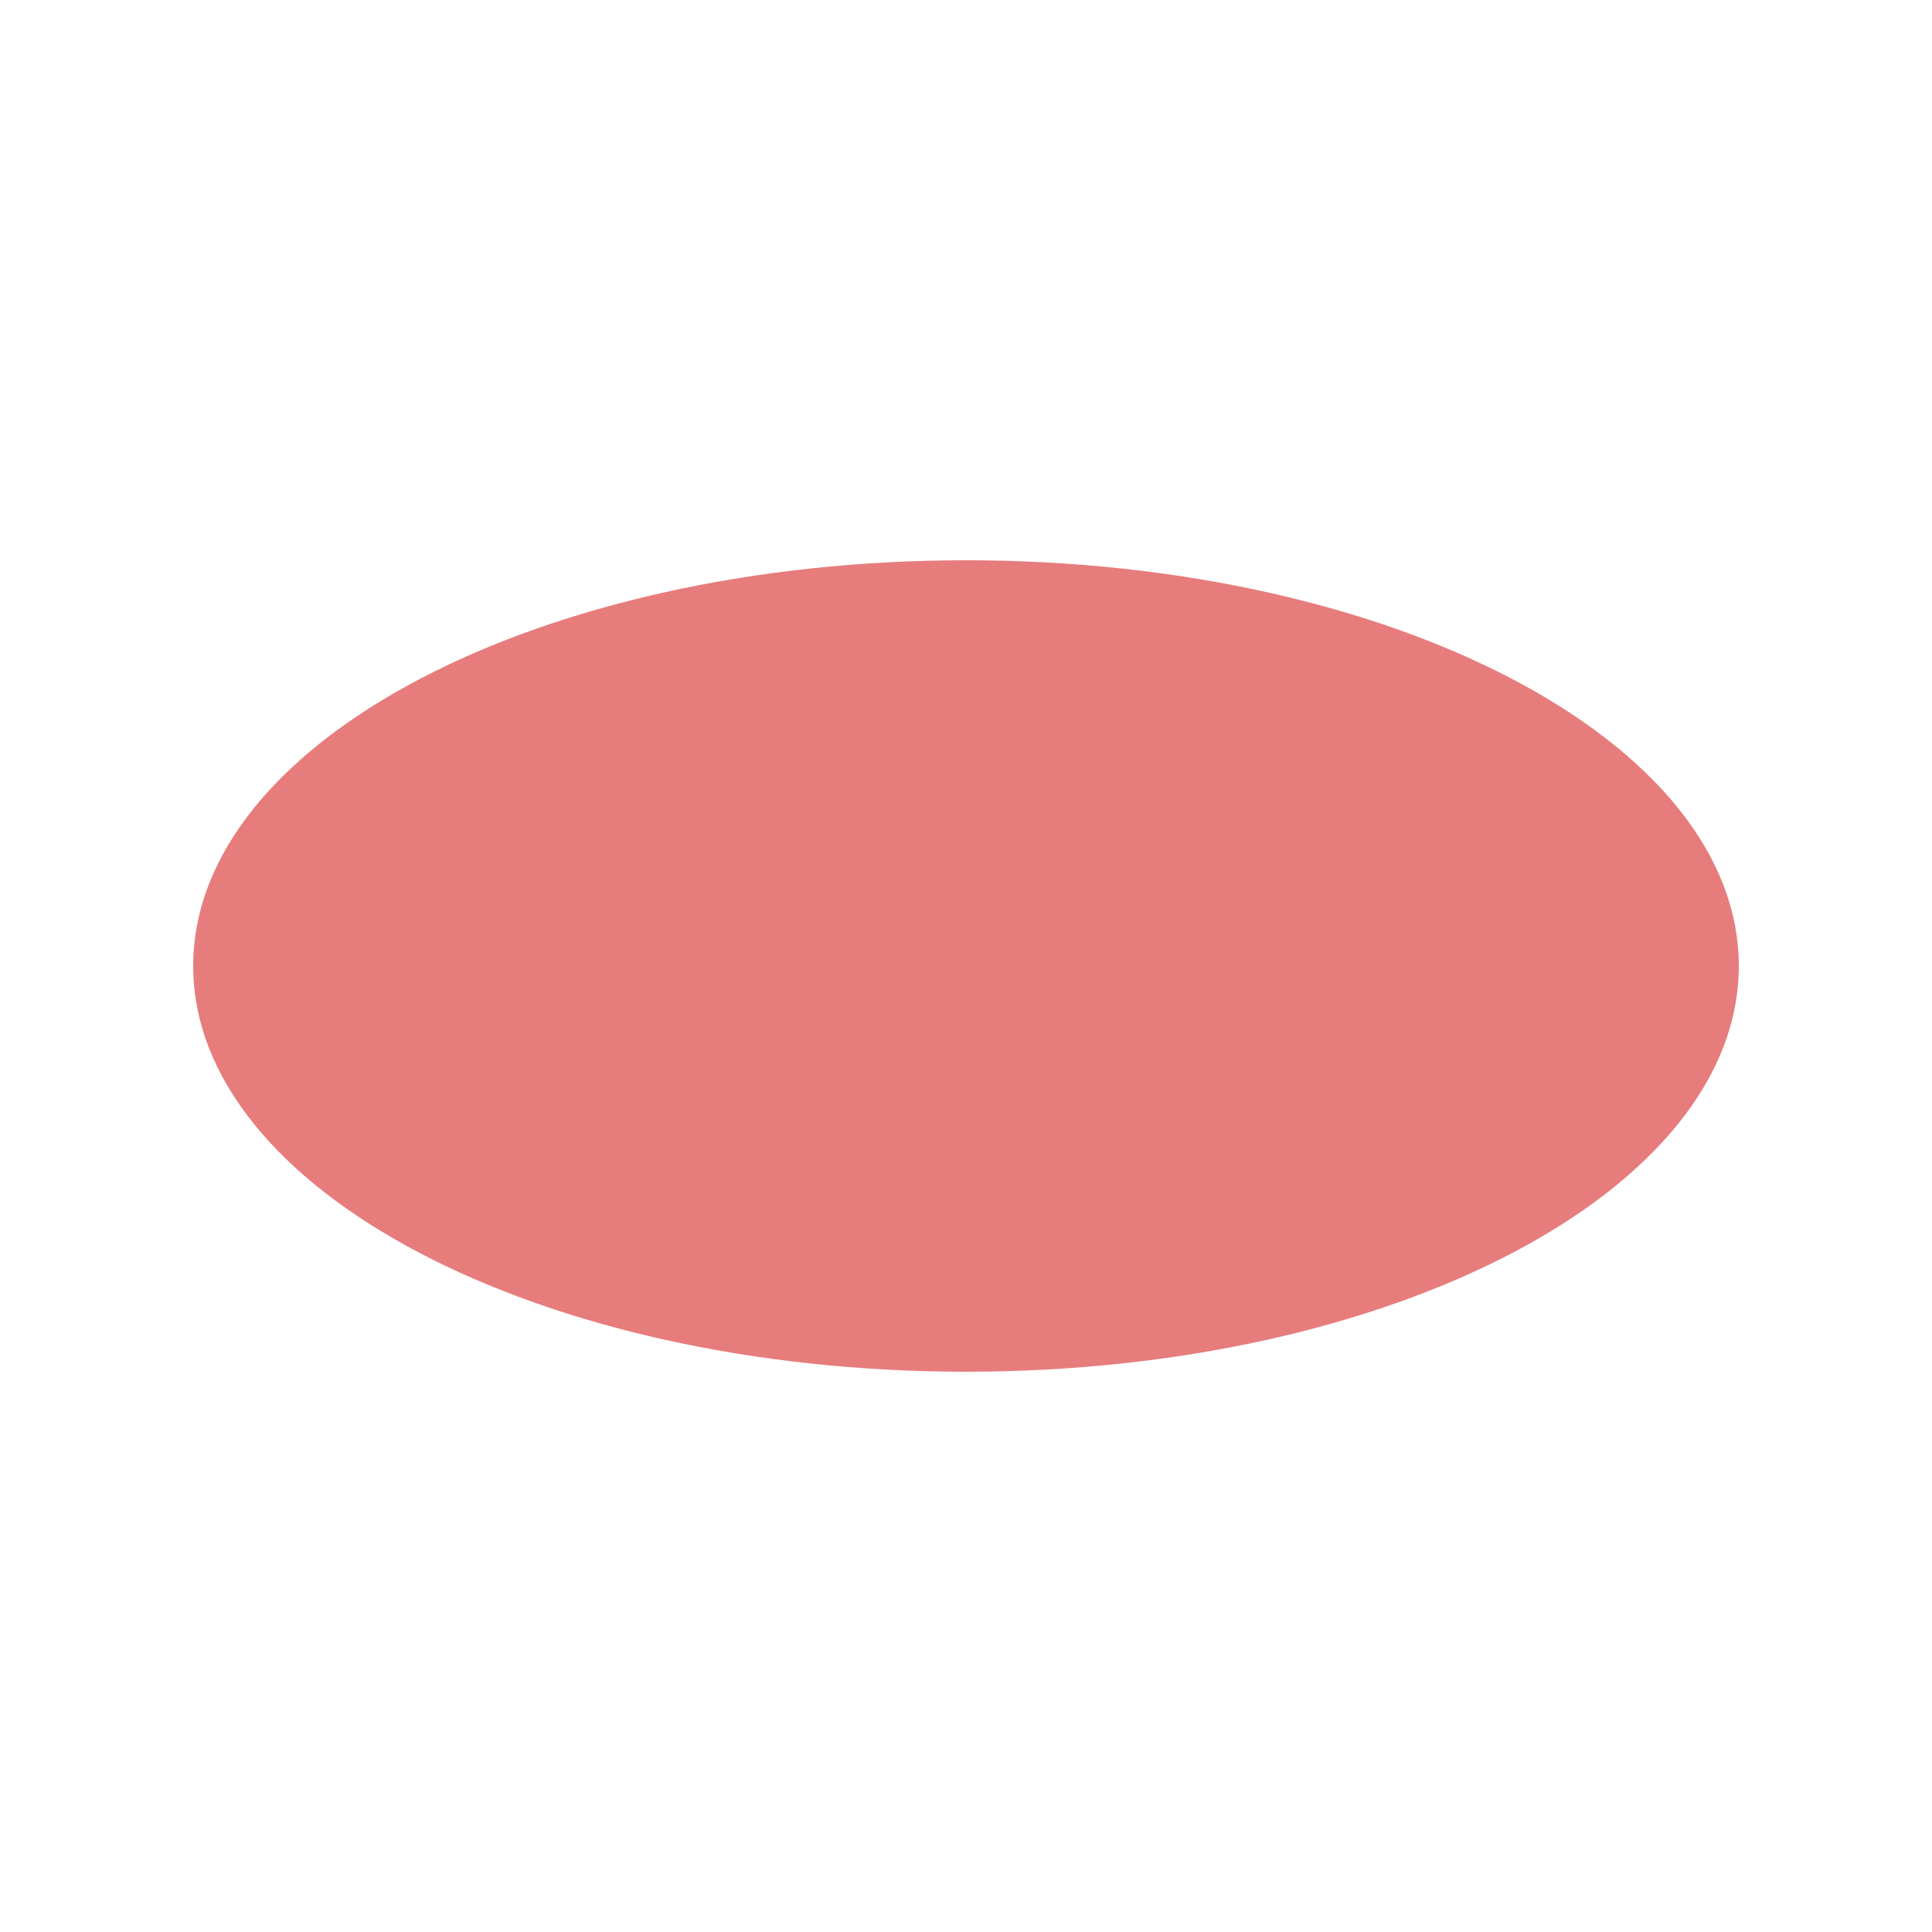
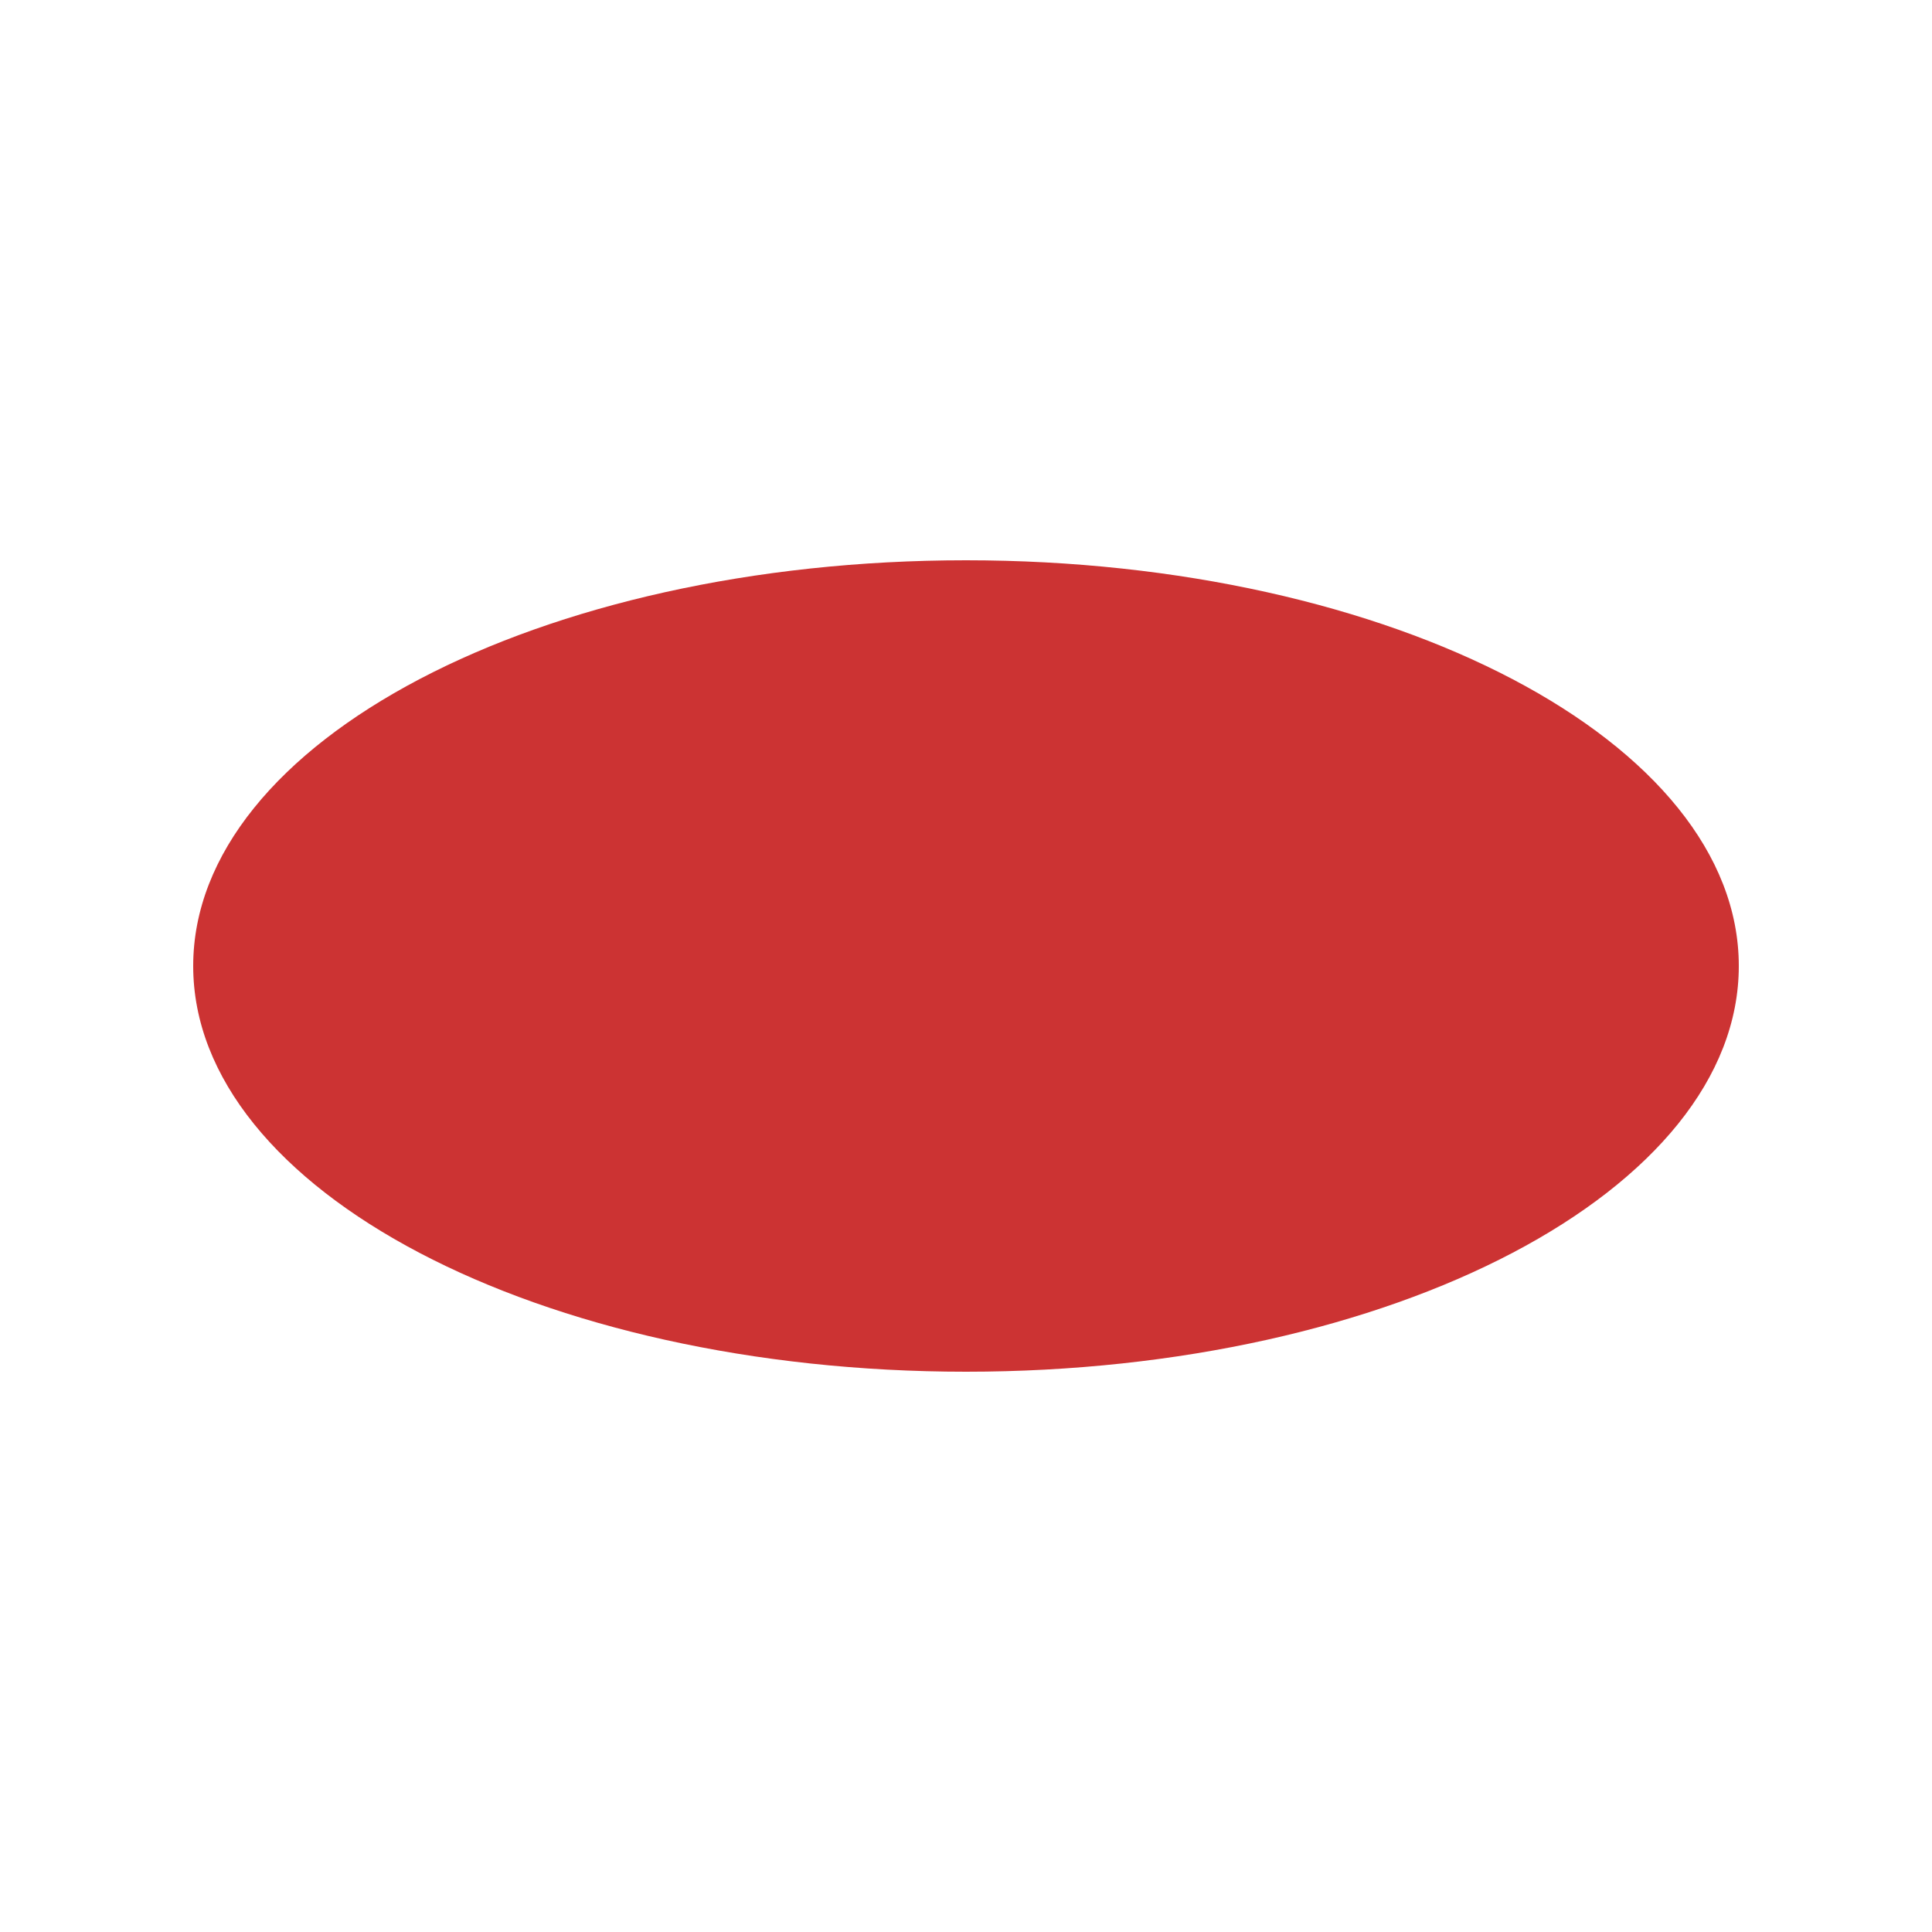
<svg xmlns="http://www.w3.org/2000/svg" viewBox="0 0 200 200">
  <defs>
-     <filter id="f" x="-20%" y="-20%" width="140%" height="140%">
+     <filter id="f" x="-20%" y="-20%" width="140%" height="140%" color-interpolation-filters="sRGB">
      <feColorMatrix type="matrix" values="0 0 0 0 0.8  0 0 0 0 0.2  0 0 0 0 0.2  0 0 0 1 0" />
    </filter>
  </defs>
  <path d="M 180 100 C 180 76.804 144.183 58 100 58 C 55.817 58 20 76.804 20 100 C 20 123.196 55.817 142 100 142 C 144.183 142 180 123.196 180 100 Z" fill="#3366cc" filter="url(#f)" />
</svg>
